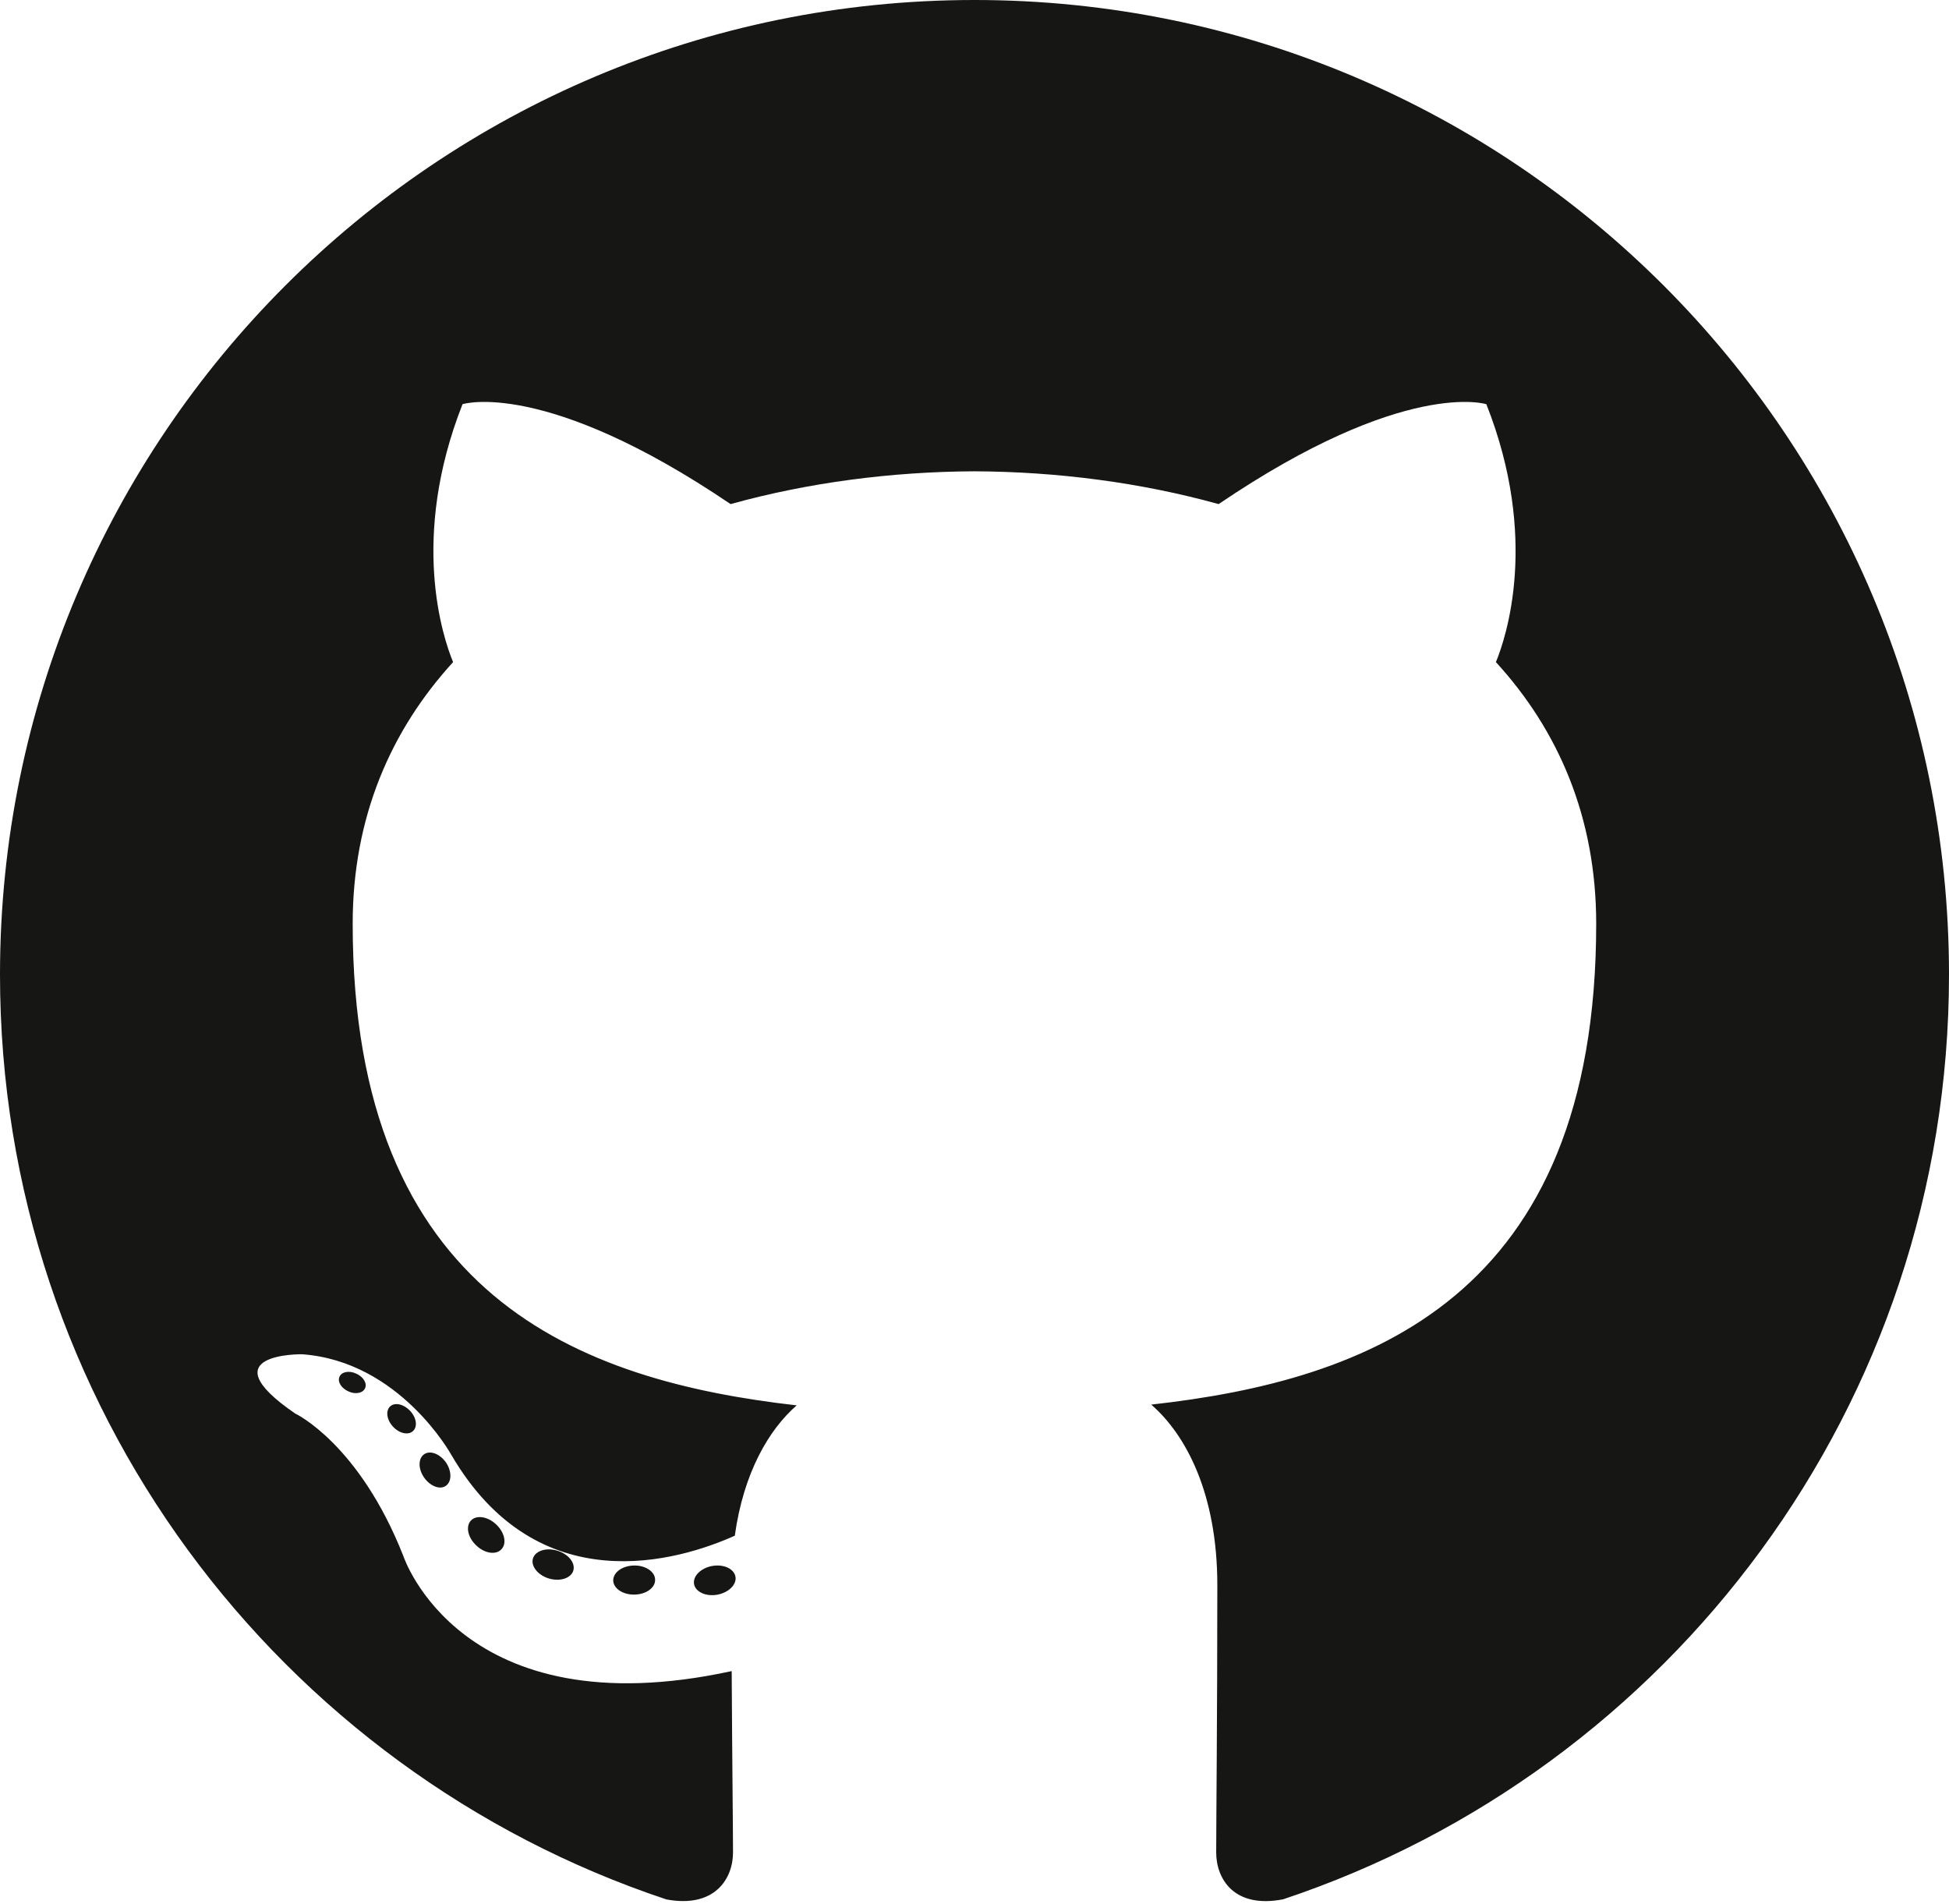
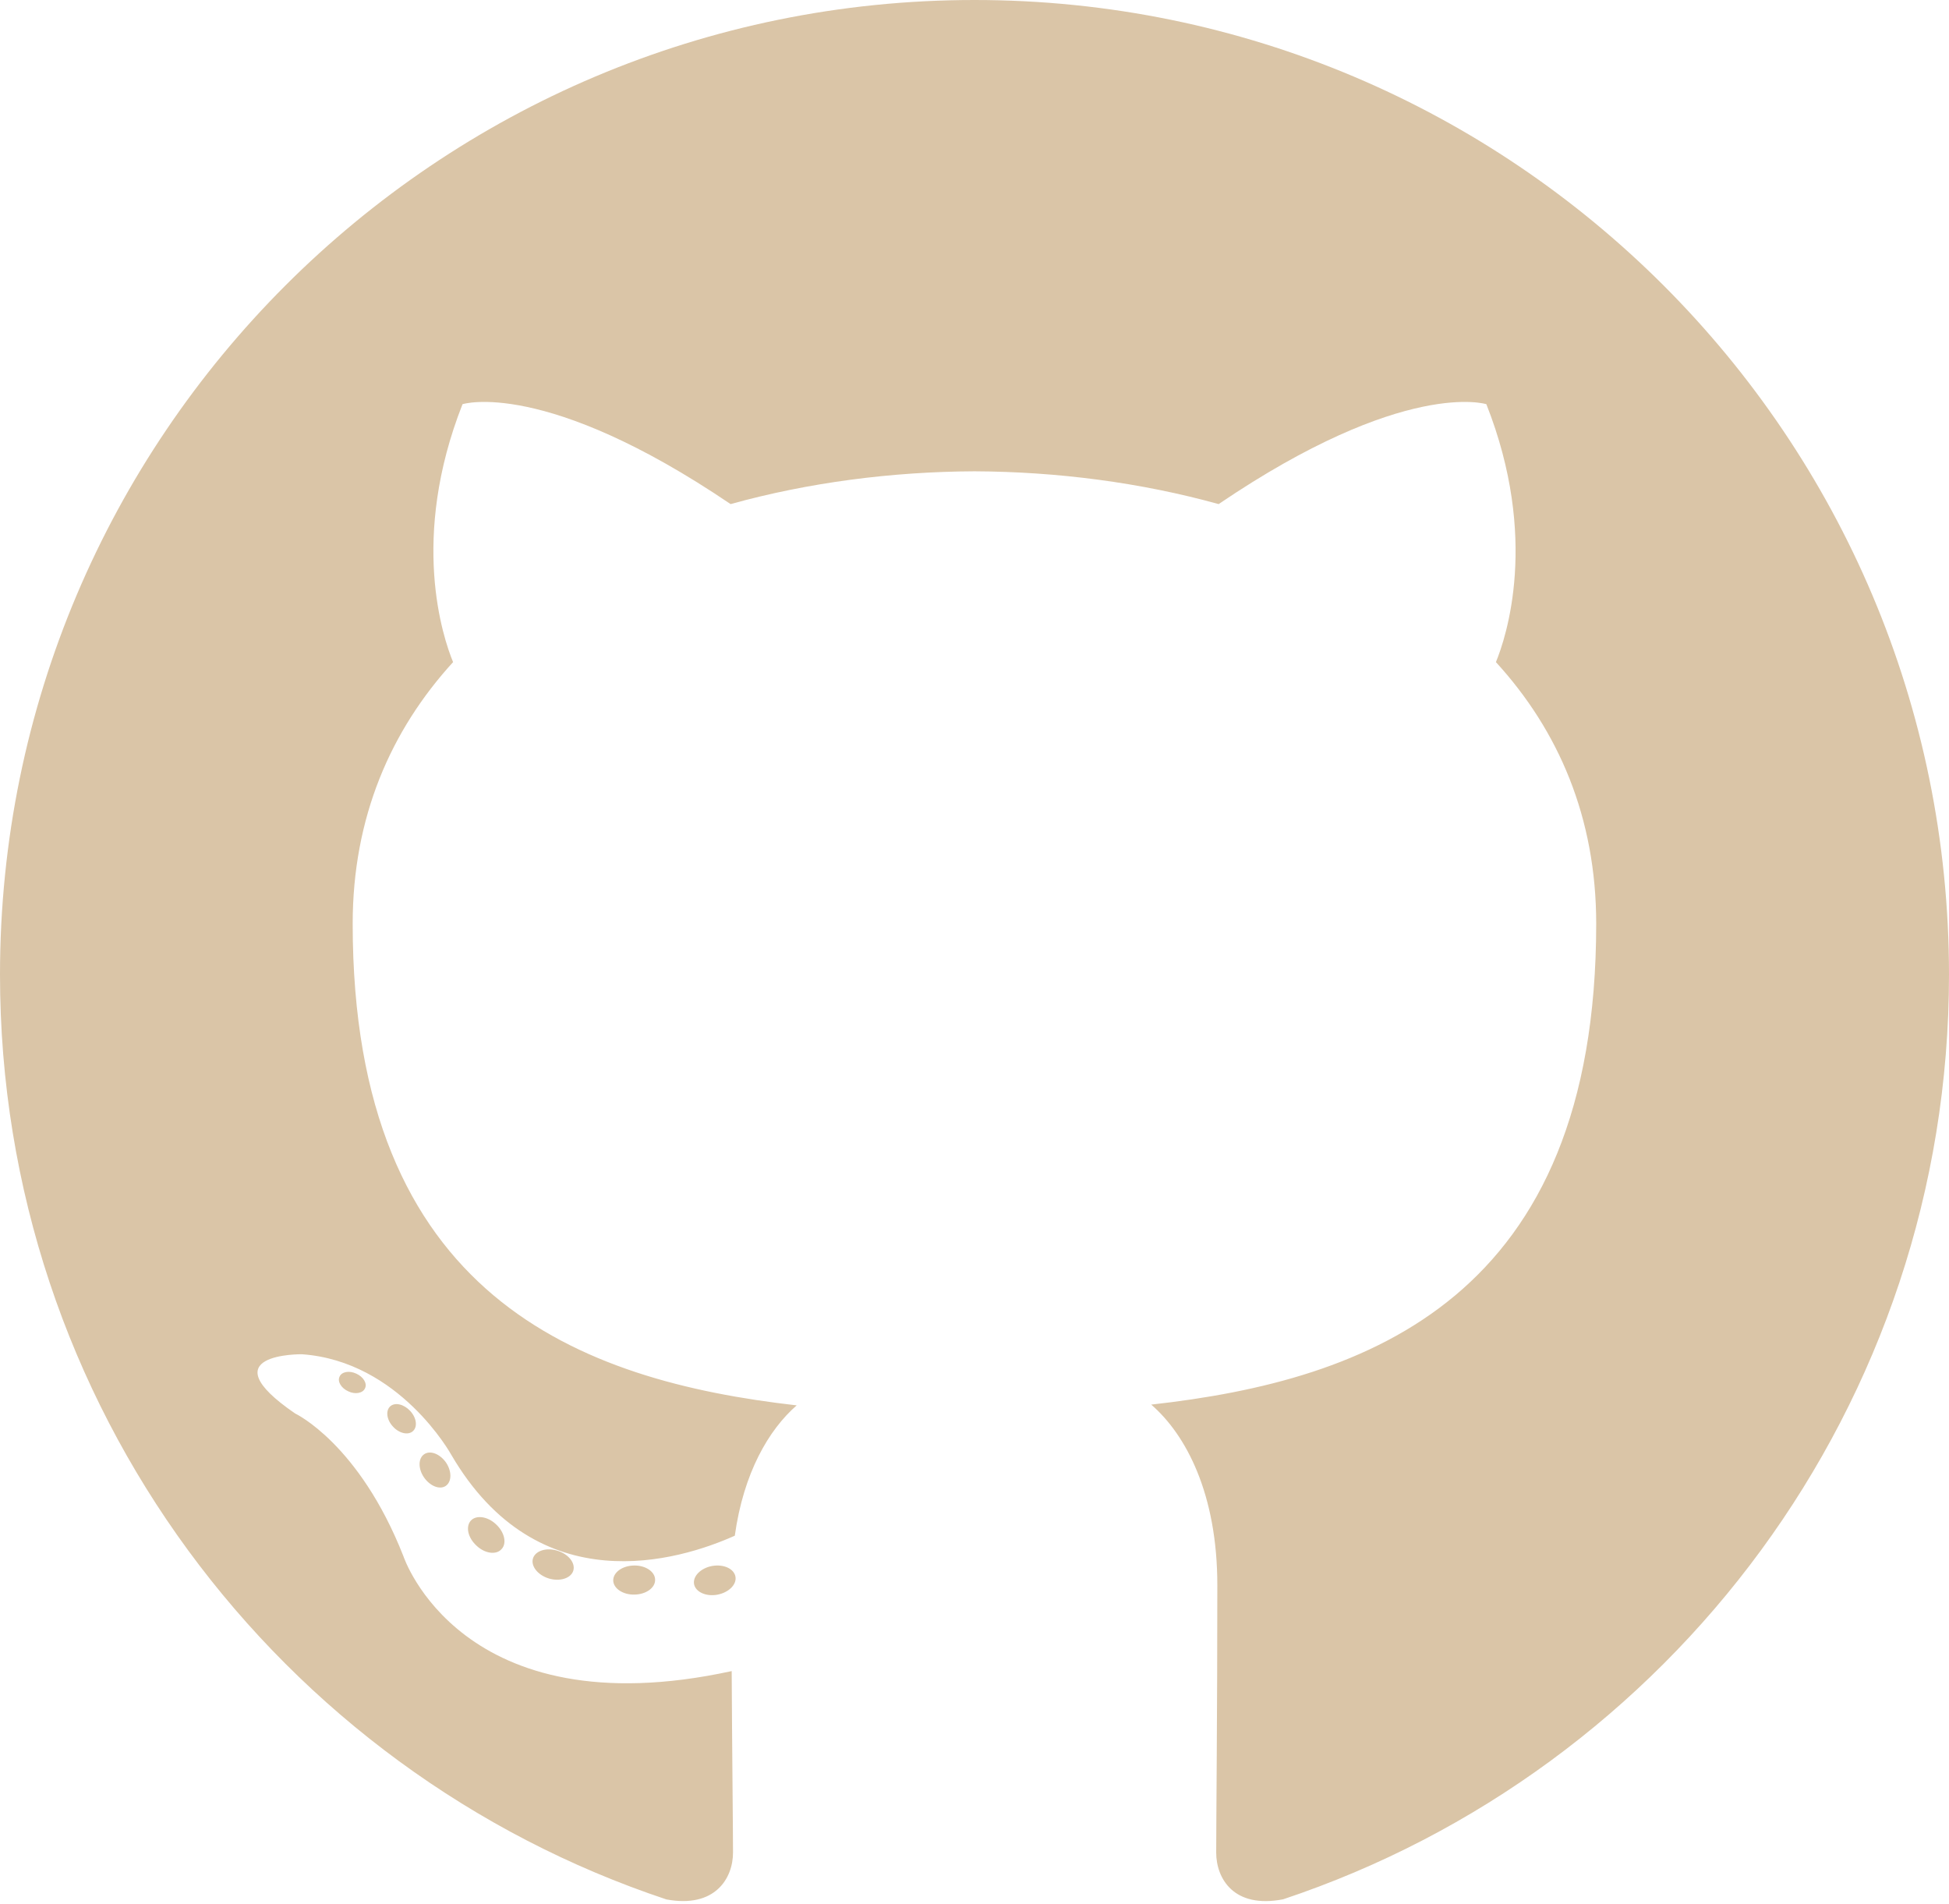
<svg xmlns="http://www.w3.org/2000/svg" width="256px" height="250px" viewBox="0 0 256 250" version="1.1" preserveAspectRatio="xMidYMid">
  <g>
-     <path d="M128.001,0 C57.317,0 0,57.307 0,128.001 C0,184.555 36.676,232.536 87.535,249.461 C93.932,250.646 96.281,246.684 96.281,243.303 C96.281,240.251 96.162,230.168 96.107,219.472 C60.497,227.215 52.983,204.37 52.983,204.37 C47.16,189.575 38.77,185.641 38.77,185.641 C27.157,177.696 39.646,177.859 39.646,177.859 C52.499,178.762 59.267,191.05 59.267,191.05 C70.684,210.618 89.212,204.961 96.516,201.69 C97.665,193.418 100.982,187.771 104.643,184.574 C76.212,181.338 46.325,170.362 46.325,121.316 C46.325,107.341 51.325,95.922 59.513,86.958 C58.184,83.734 53.803,70.716 60.753,53.084 C60.753,53.084 71.502,49.644 95.963,66.205 C106.173,63.369 117.123,61.947 128.001,61.898 C138.879,61.947 149.838,63.369 160.067,66.205 C184.498,49.644 195.232,53.084 195.232,53.084 C202.199,70.716 197.816,83.734 196.487,86.958 C204.694,95.922 209.66,107.341 209.66,121.316 C209.66,170.479 179.716,181.304 151.213,184.473 C155.804,188.445 159.895,196.235 159.895,208.177 C159.895,225.303 159.747,239.087 159.747,243.303 C159.747,246.71 162.051,250.701 168.539,249.444 C219.37,232.5 256,184.536 256,128.001 C256,57.307 198.691,0 128.001,0 Z M47.941,182.34 C47.659,182.976 46.658,183.167 45.747,182.73 C44.818,182.313 44.297,181.446 44.598,180.808 C44.873,180.153 45.876,179.97 46.802,180.409 C47.733,180.827 48.263,181.702 47.941,182.34 Z M54.237,187.958 C53.626,188.524 52.433,188.261 51.623,187.367 C50.786,186.475 50.629,185.281 51.248,184.707 C51.878,184.141 53.035,184.406 53.874,185.298 C54.712,186.201 54.875,187.386 54.237,187.958 Z M58.556,195.146 C57.772,195.691 56.49,195.18 55.697,194.042 C54.913,192.904 54.913,191.539 55.714,190.992 C56.509,190.445 57.772,190.937 58.575,192.067 C59.357,193.224 59.357,194.589 58.556,195.146 Z M65.861,203.471 C65.16,204.245 63.665,204.037 62.572,202.982 C61.452,201.949 61.141,200.485 61.845,199.711 C62.555,198.935 64.058,199.153 65.16,200.201 C66.27,201.231 66.61,202.706 65.861,203.471 Z M75.303,206.282 C74.993,207.284 73.554,207.74 72.104,207.314 C70.656,206.875 69.709,205.701 70.001,204.688 C70.302,203.679 71.748,203.204 73.208,203.66 C74.654,204.096 75.604,205.262 75.303,206.282 Z M86.047,207.474 C86.083,208.529 84.854,209.405 83.332,209.424 C81.801,209.458 80.563,208.603 80.546,207.565 C80.546,206.499 81.748,205.632 83.279,205.606 C84.801,205.577 86.047,206.424 86.047,207.474 Z M96.602,207.069 C96.784,208.099 95.727,209.157 94.215,209.439 C92.73,209.71 91.354,209.074 91.165,208.053 C90.981,206.997 92.058,205.939 93.541,205.666 C95.055,205.403 96.409,206.022 96.602,207.069 Z" fill="#161614" />
+     <path d="M128.001,0 C57.317,0 0,57.307 0,128.001 C0,184.555 36.676,232.536 87.535,249.461 C93.932,250.646 96.281,246.684 96.281,243.303 C96.281,240.251 96.162,230.168 96.107,219.472 C60.497,227.215 52.983,204.37 52.983,204.37 C47.16,189.575 38.77,185.641 38.77,185.641 C27.157,177.696 39.646,177.859 39.646,177.859 C52.499,178.762 59.267,191.05 59.267,191.05 C70.684,210.618 89.212,204.961 96.516,201.69 C97.665,193.418 100.982,187.771 104.643,184.574 C76.212,181.338 46.325,170.362 46.325,121.316 C46.325,107.341 51.325,95.922 59.513,86.958 C58.184,83.734 53.803,70.716 60.753,53.084 C60.753,53.084 71.502,49.644 95.963,66.205 C106.173,63.369 117.123,61.947 128.001,61.898 C138.879,61.947 149.838,63.369 160.067,66.205 C184.498,49.644 195.232,53.084 195.232,53.084 C202.199,70.716 197.816,83.734 196.487,86.958 C204.694,95.922 209.66,107.341 209.66,121.316 C209.66,170.479 179.716,181.304 151.213,184.473 C155.804,188.445 159.895,196.235 159.895,208.177 C159.895,225.303 159.747,239.087 159.747,243.303 C159.747,246.71 162.051,250.701 168.539,249.444 C219.37,232.5 256,184.536 256,128.001 C256,57.307 198.691,0 128.001,0 Z M47.941,182.34 C47.659,182.976 46.658,183.167 45.747,182.73 C44.818,182.313 44.297,181.446 44.598,180.808 C44.873,180.153 45.876,179.97 46.802,180.409 C47.733,180.827 48.263,181.702 47.941,182.34 Z M54.237,187.958 C53.626,188.524 52.433,188.261 51.623,187.367 C50.786,186.475 50.629,185.281 51.248,184.707 C51.878,184.141 53.035,184.406 53.874,185.298 C54.712,186.201 54.875,187.386 54.237,187.958 Z M58.556,195.146 C57.772,195.691 56.49,195.18 55.697,194.042 C54.913,192.904 54.913,191.539 55.714,190.992 C56.509,190.445 57.772,190.937 58.575,192.067 C59.357,193.224 59.357,194.589 58.556,195.146 Z M65.861,203.471 C65.16,204.245 63.665,204.037 62.572,202.982 C61.452,201.949 61.141,200.485 61.845,199.711 C62.555,198.935 64.058,199.153 65.16,200.201 C66.27,201.231 66.61,202.706 65.861,203.471 Z M75.303,206.282 C74.993,207.284 73.554,207.74 72.104,207.314 C70.656,206.875 69.709,205.701 70.001,204.688 C70.302,203.679 71.748,203.204 73.208,203.66 C74.654,204.096 75.604,205.262 75.303,206.282 Z M86.047,207.474 C86.083,208.529 84.854,209.405 83.332,209.424 C81.801,209.458 80.563,208.603 80.546,207.565 C80.546,206.499 81.748,205.632 83.279,205.606 C84.801,205.577 86.047,206.424 86.047,207.474 Z M96.602,207.069 C96.784,208.099 95.727,209.157 94.215,209.439 C92.73,209.71 91.354,209.074 91.165,208.053 C90.981,206.997 92.058,205.939 93.541,205.666 C95.055,205.403 96.409,206.022 96.602,207.069 Z" fill="#DAC5A7" />
  </g>
</svg>
